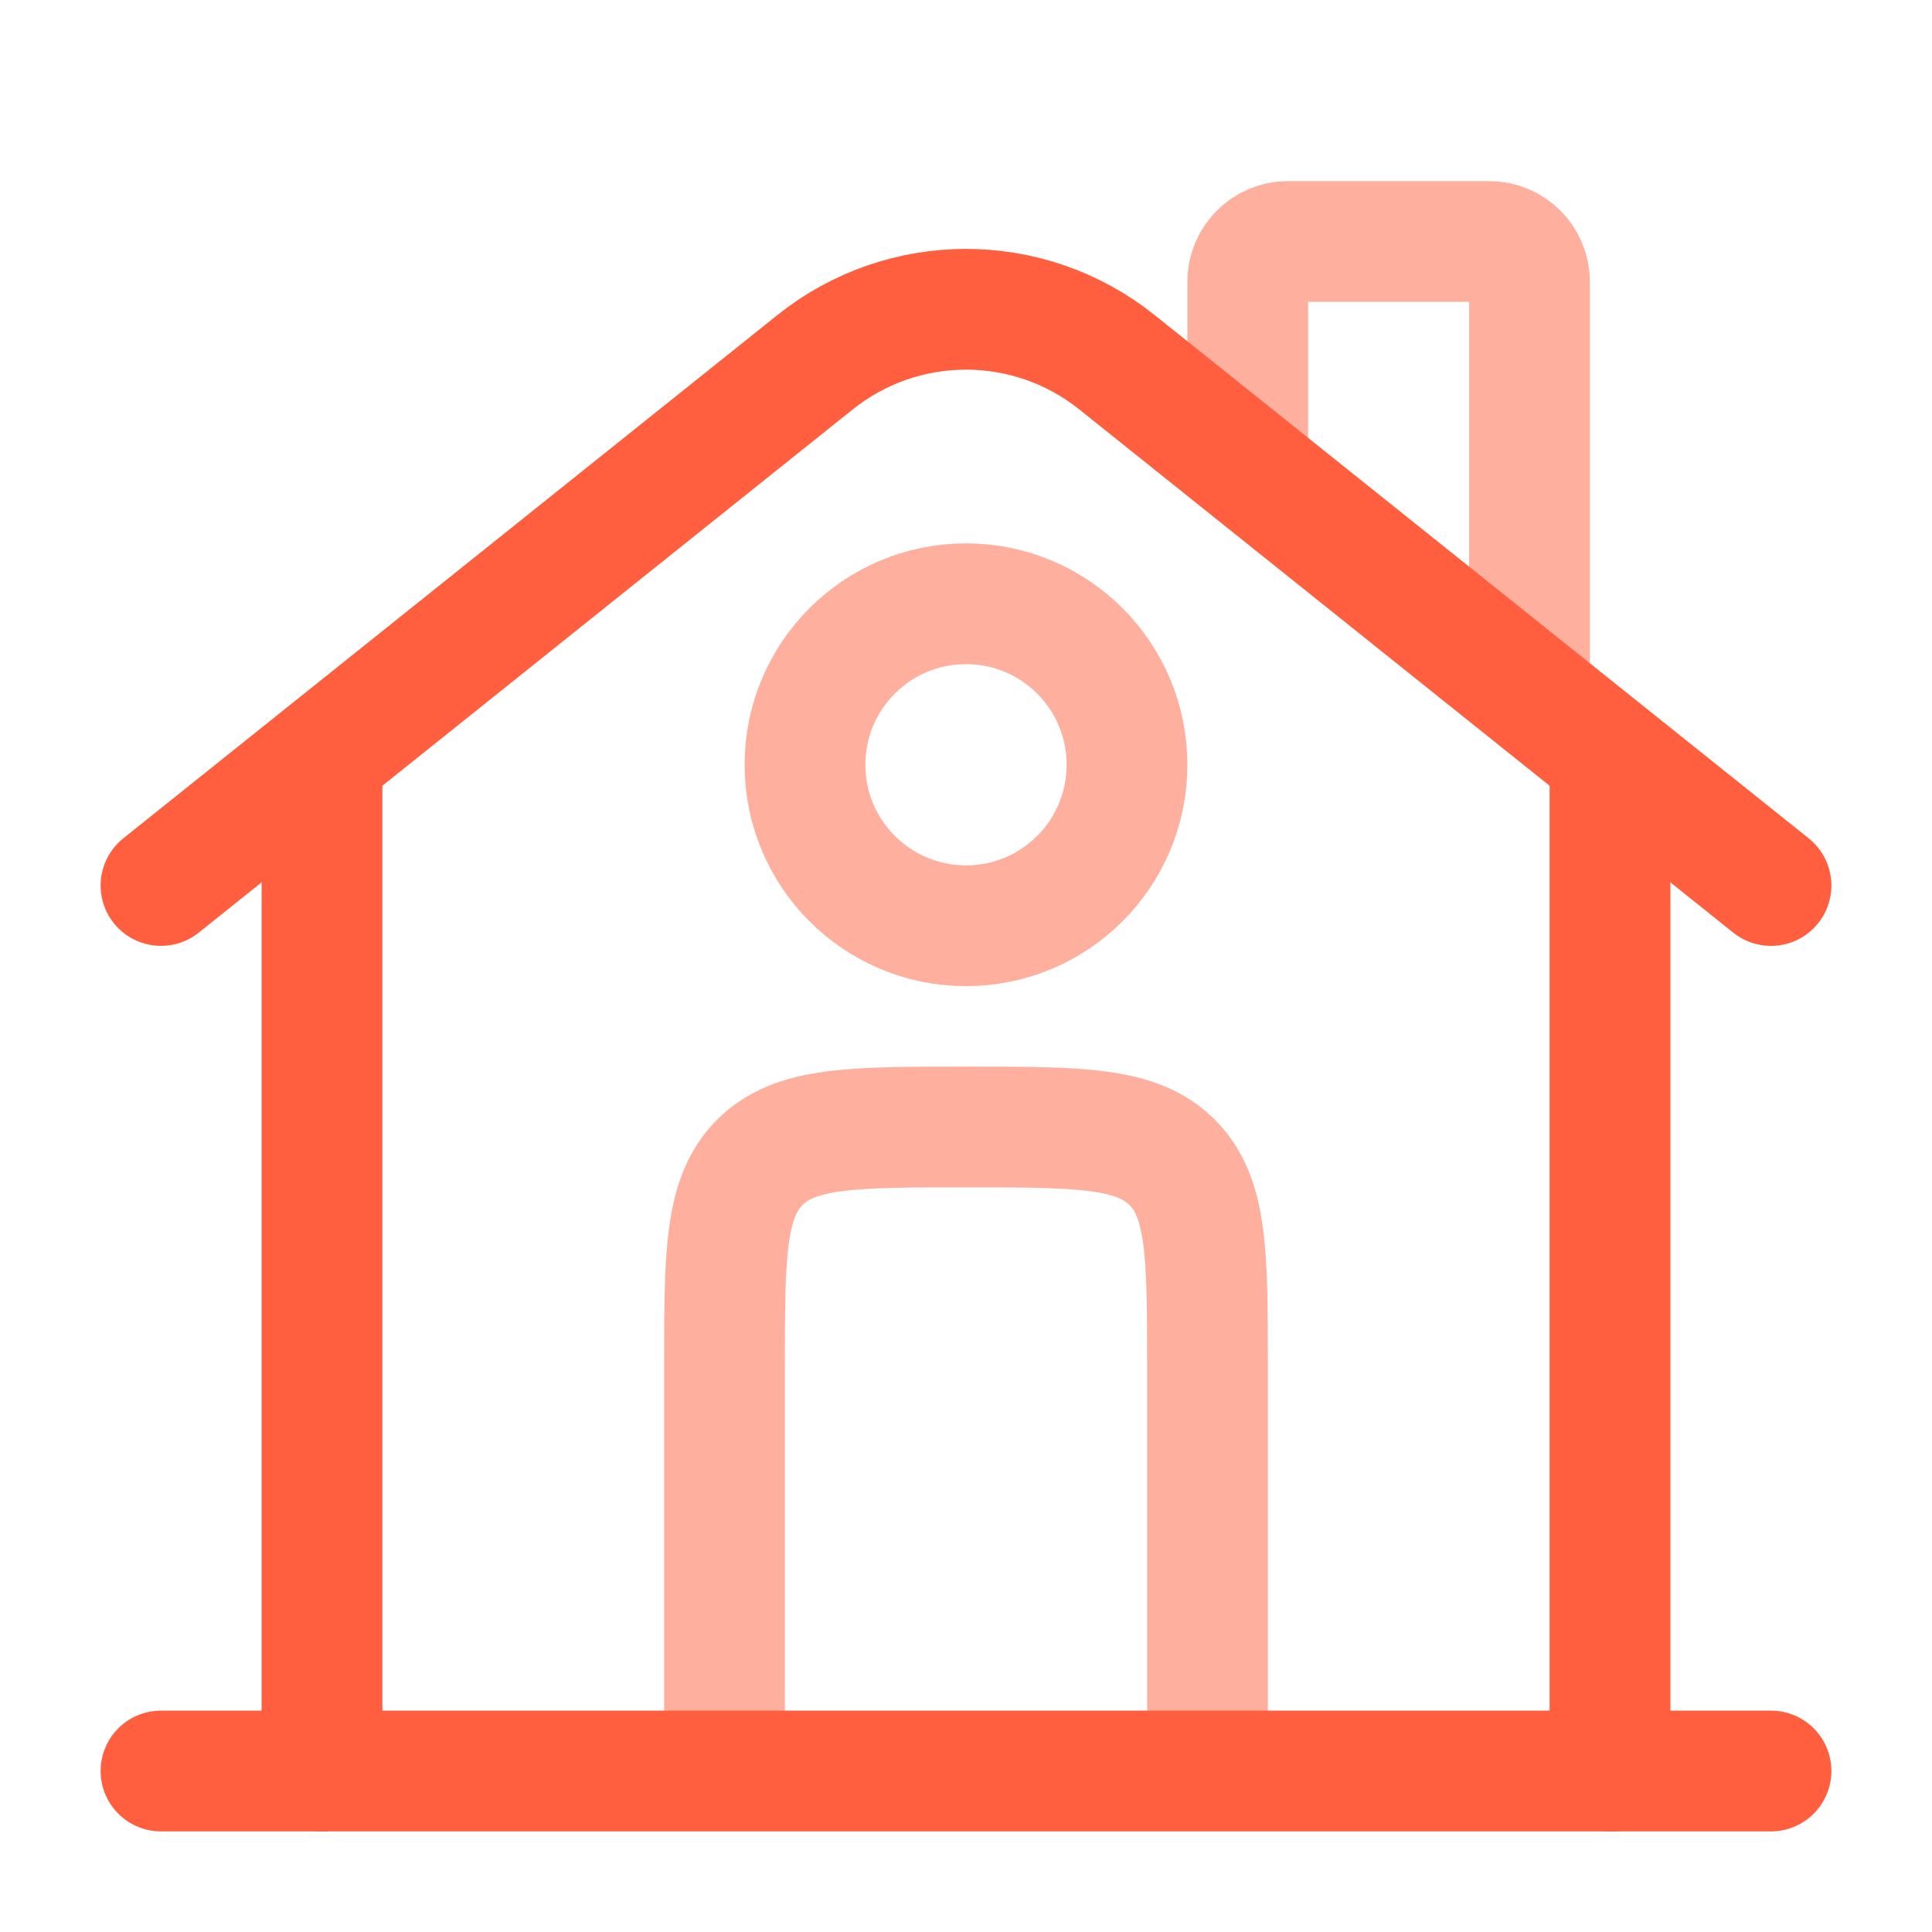
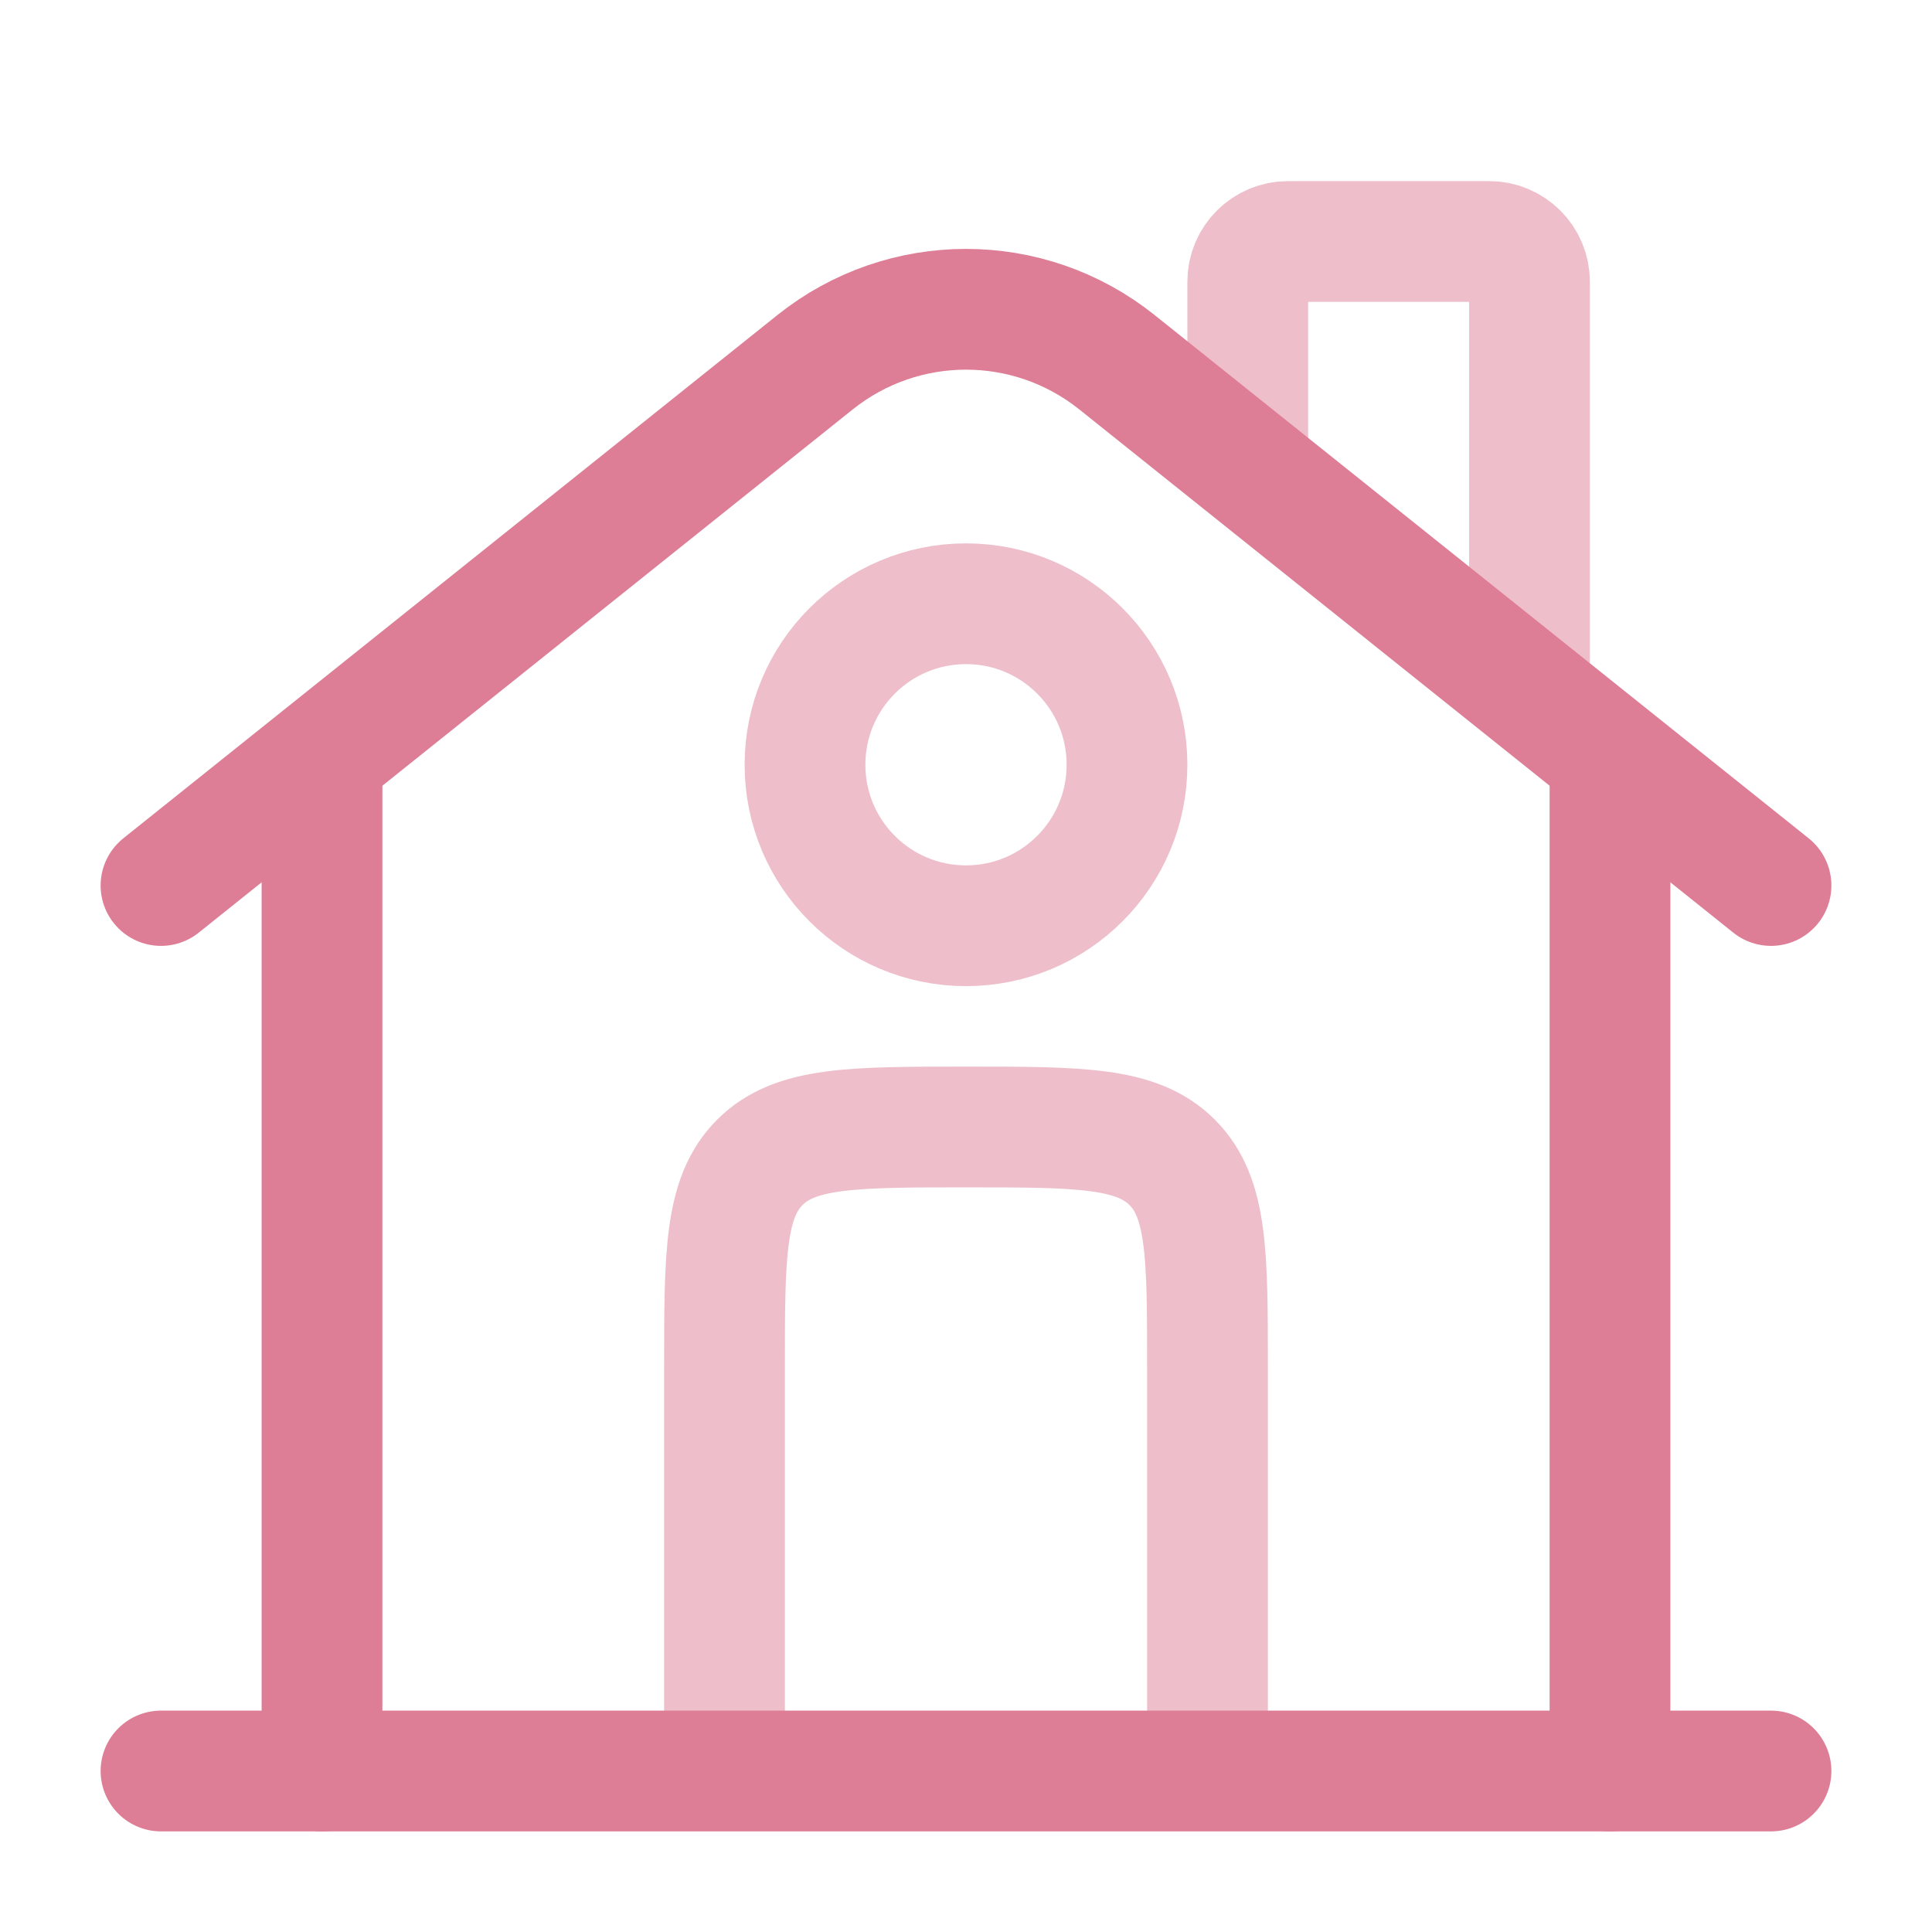
<svg xmlns="http://www.w3.org/2000/svg" width="800px" height="800px" viewBox="0 0 24 24" fill="none">
  <g id="SVGRepo_bgCarrier" stroke-width="0" />
  <g id="SVGRepo_tracerCarrier" stroke-linecap="round" stroke-linejoin="round" />
  <g id="SVGRepo_iconCarrier">
-     <path d="M22 22L2 22" stroke="#ff5f3e" stroke-width="1.5" stroke-linecap="round" />
-     <path d="M2 11L10.126 4.499C11.222 3.623 12.778 3.623 13.874 4.499L22 11" stroke="#ff5f3e" stroke-width="1.5" stroke-linecap="round" />
-     <path opacity="0.5" d="M15.5 5.5V3.5C15.5 3.224 15.724 3 16 3H18.5C18.776 3 19 3.224 19 3.5V8.5" stroke="#ff5f3e" stroke-width="1.5" stroke-linecap="round" />
-     <path d="M4 22V9.5" stroke="#ff5f3e" stroke-width="1.5" stroke-linecap="round" />
-     <path d="M20 22V9.5" stroke="#ff5f3e" stroke-width="1.5" stroke-linecap="round" />
-     <path opacity="0.5" d="M15 22V17C15 15.586 15 14.879 14.561 14.439C14.121 14 13.414 14 12 14C10.586 14 9.879 14 9.439 14.439C9 14.879 9 15.586 9 17V22" stroke="#ff5f3e" stroke-width="1.5" />
-     <path opacity="0.5" d="M14 9.5C14 10.605 13.105 11.5 12 11.5C10.895 11.5 10 10.605 10 9.5C10 8.395 10.895 7.5 12 7.5C13.105 7.5 14 8.395 14 9.5Z" stroke="#ff5f3e" stroke-width="1.5" />
+     <path d="M22 22L2 22" stroke="#dd7d96" stroke-width="1.5" stroke-linecap="round" />
+     <path d="M2 11L10.126 4.499C11.222 3.623 12.778 3.623 13.874 4.499L22 11" stroke="#dd7d96" stroke-width="1.5" stroke-linecap="round" />
+     <path opacity="0.5" d="M15.5 5.5V3.5C15.5 3.224 15.724 3 16 3H18.5C18.776 3 19 3.224 19 3.5V8.5" stroke="#dd7d96" stroke-width="1.5" stroke-linecap="round" />
+     <path d="M4 22V9.5" stroke="#dd7d96" stroke-width="1.5" stroke-linecap="round" />
+     <path d="M20 22V9.5" stroke="#dd7d96" stroke-width="1.5" stroke-linecap="round" />
+     <path opacity="0.5" d="M15 22V17C15 15.586 15 14.879 14.561 14.439C14.121 14 13.414 14 12 14C10.586 14 9.879 14 9.439 14.439C9 14.879 9 15.586 9 17V22" stroke="#dd7d96" stroke-width="1.5" />
+     <path opacity="0.5" d="M14 9.5C14 10.605 13.105 11.5 12 11.5C10.895 11.5 10 10.605 10 9.5C10 8.395 10.895 7.5 12 7.5C13.105 7.5 14 8.395 14 9.5Z" stroke="#dd7d96" stroke-width="1.5" />
  </g>
</svg>
